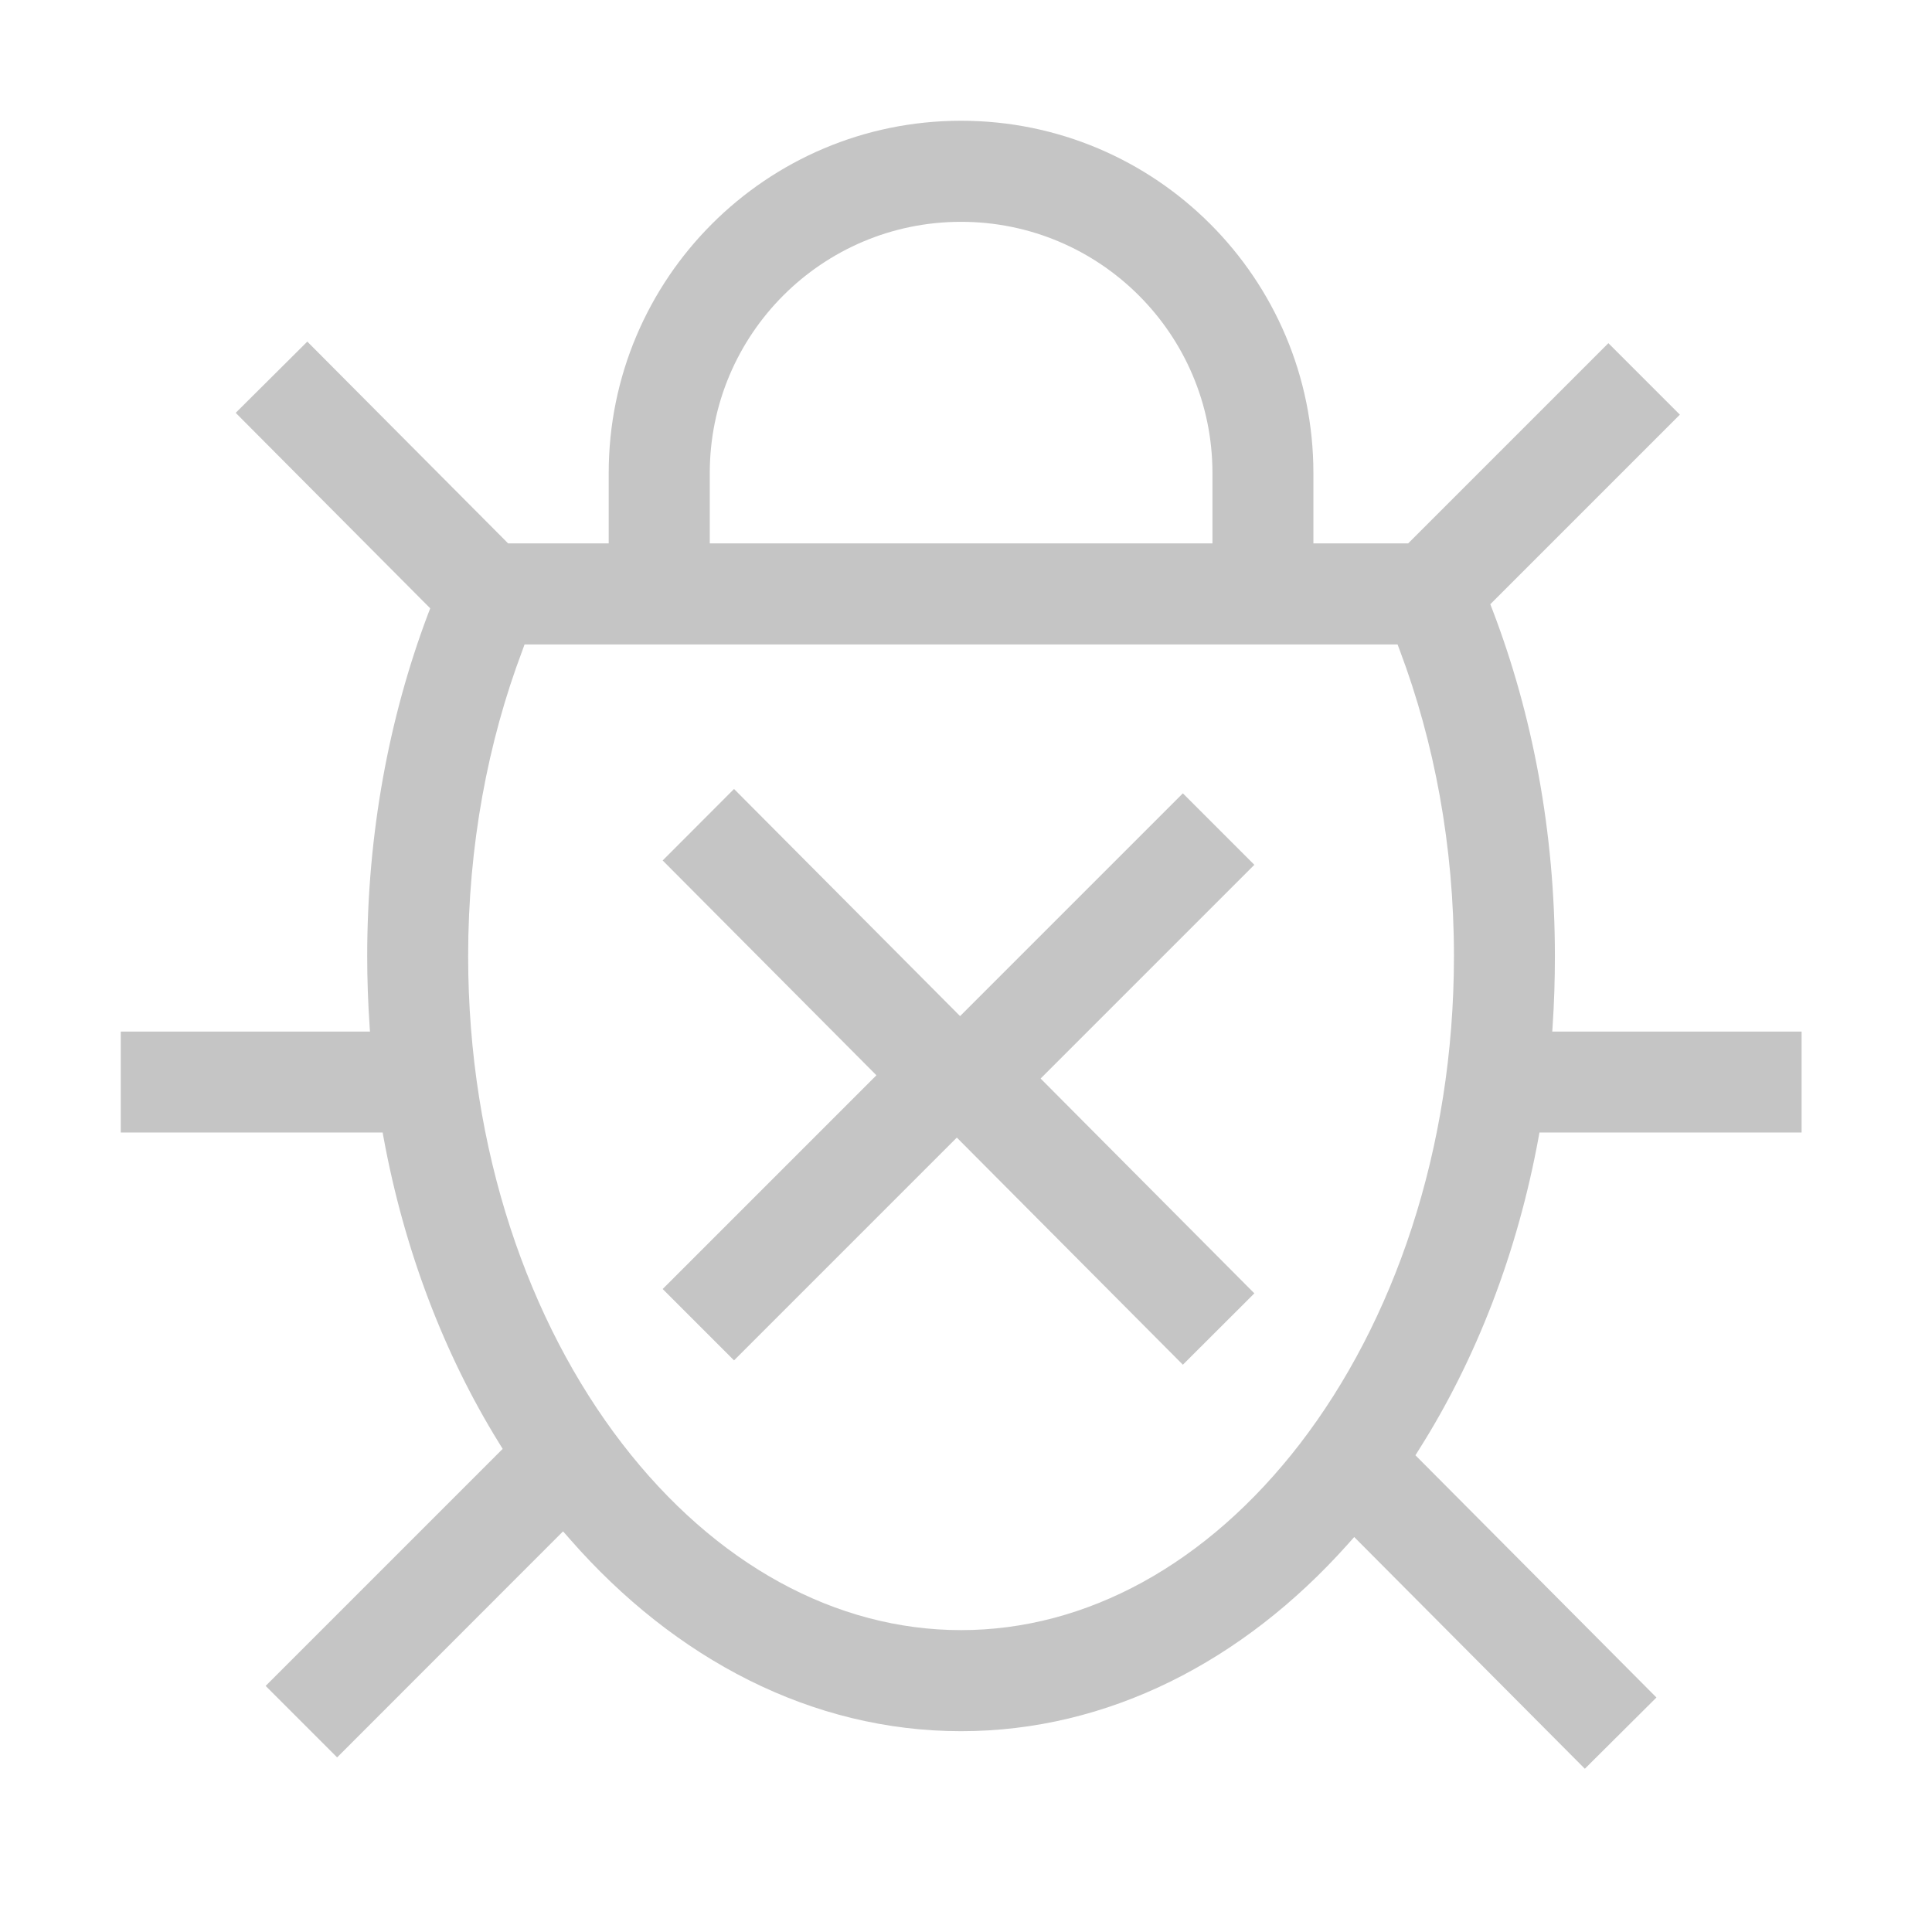
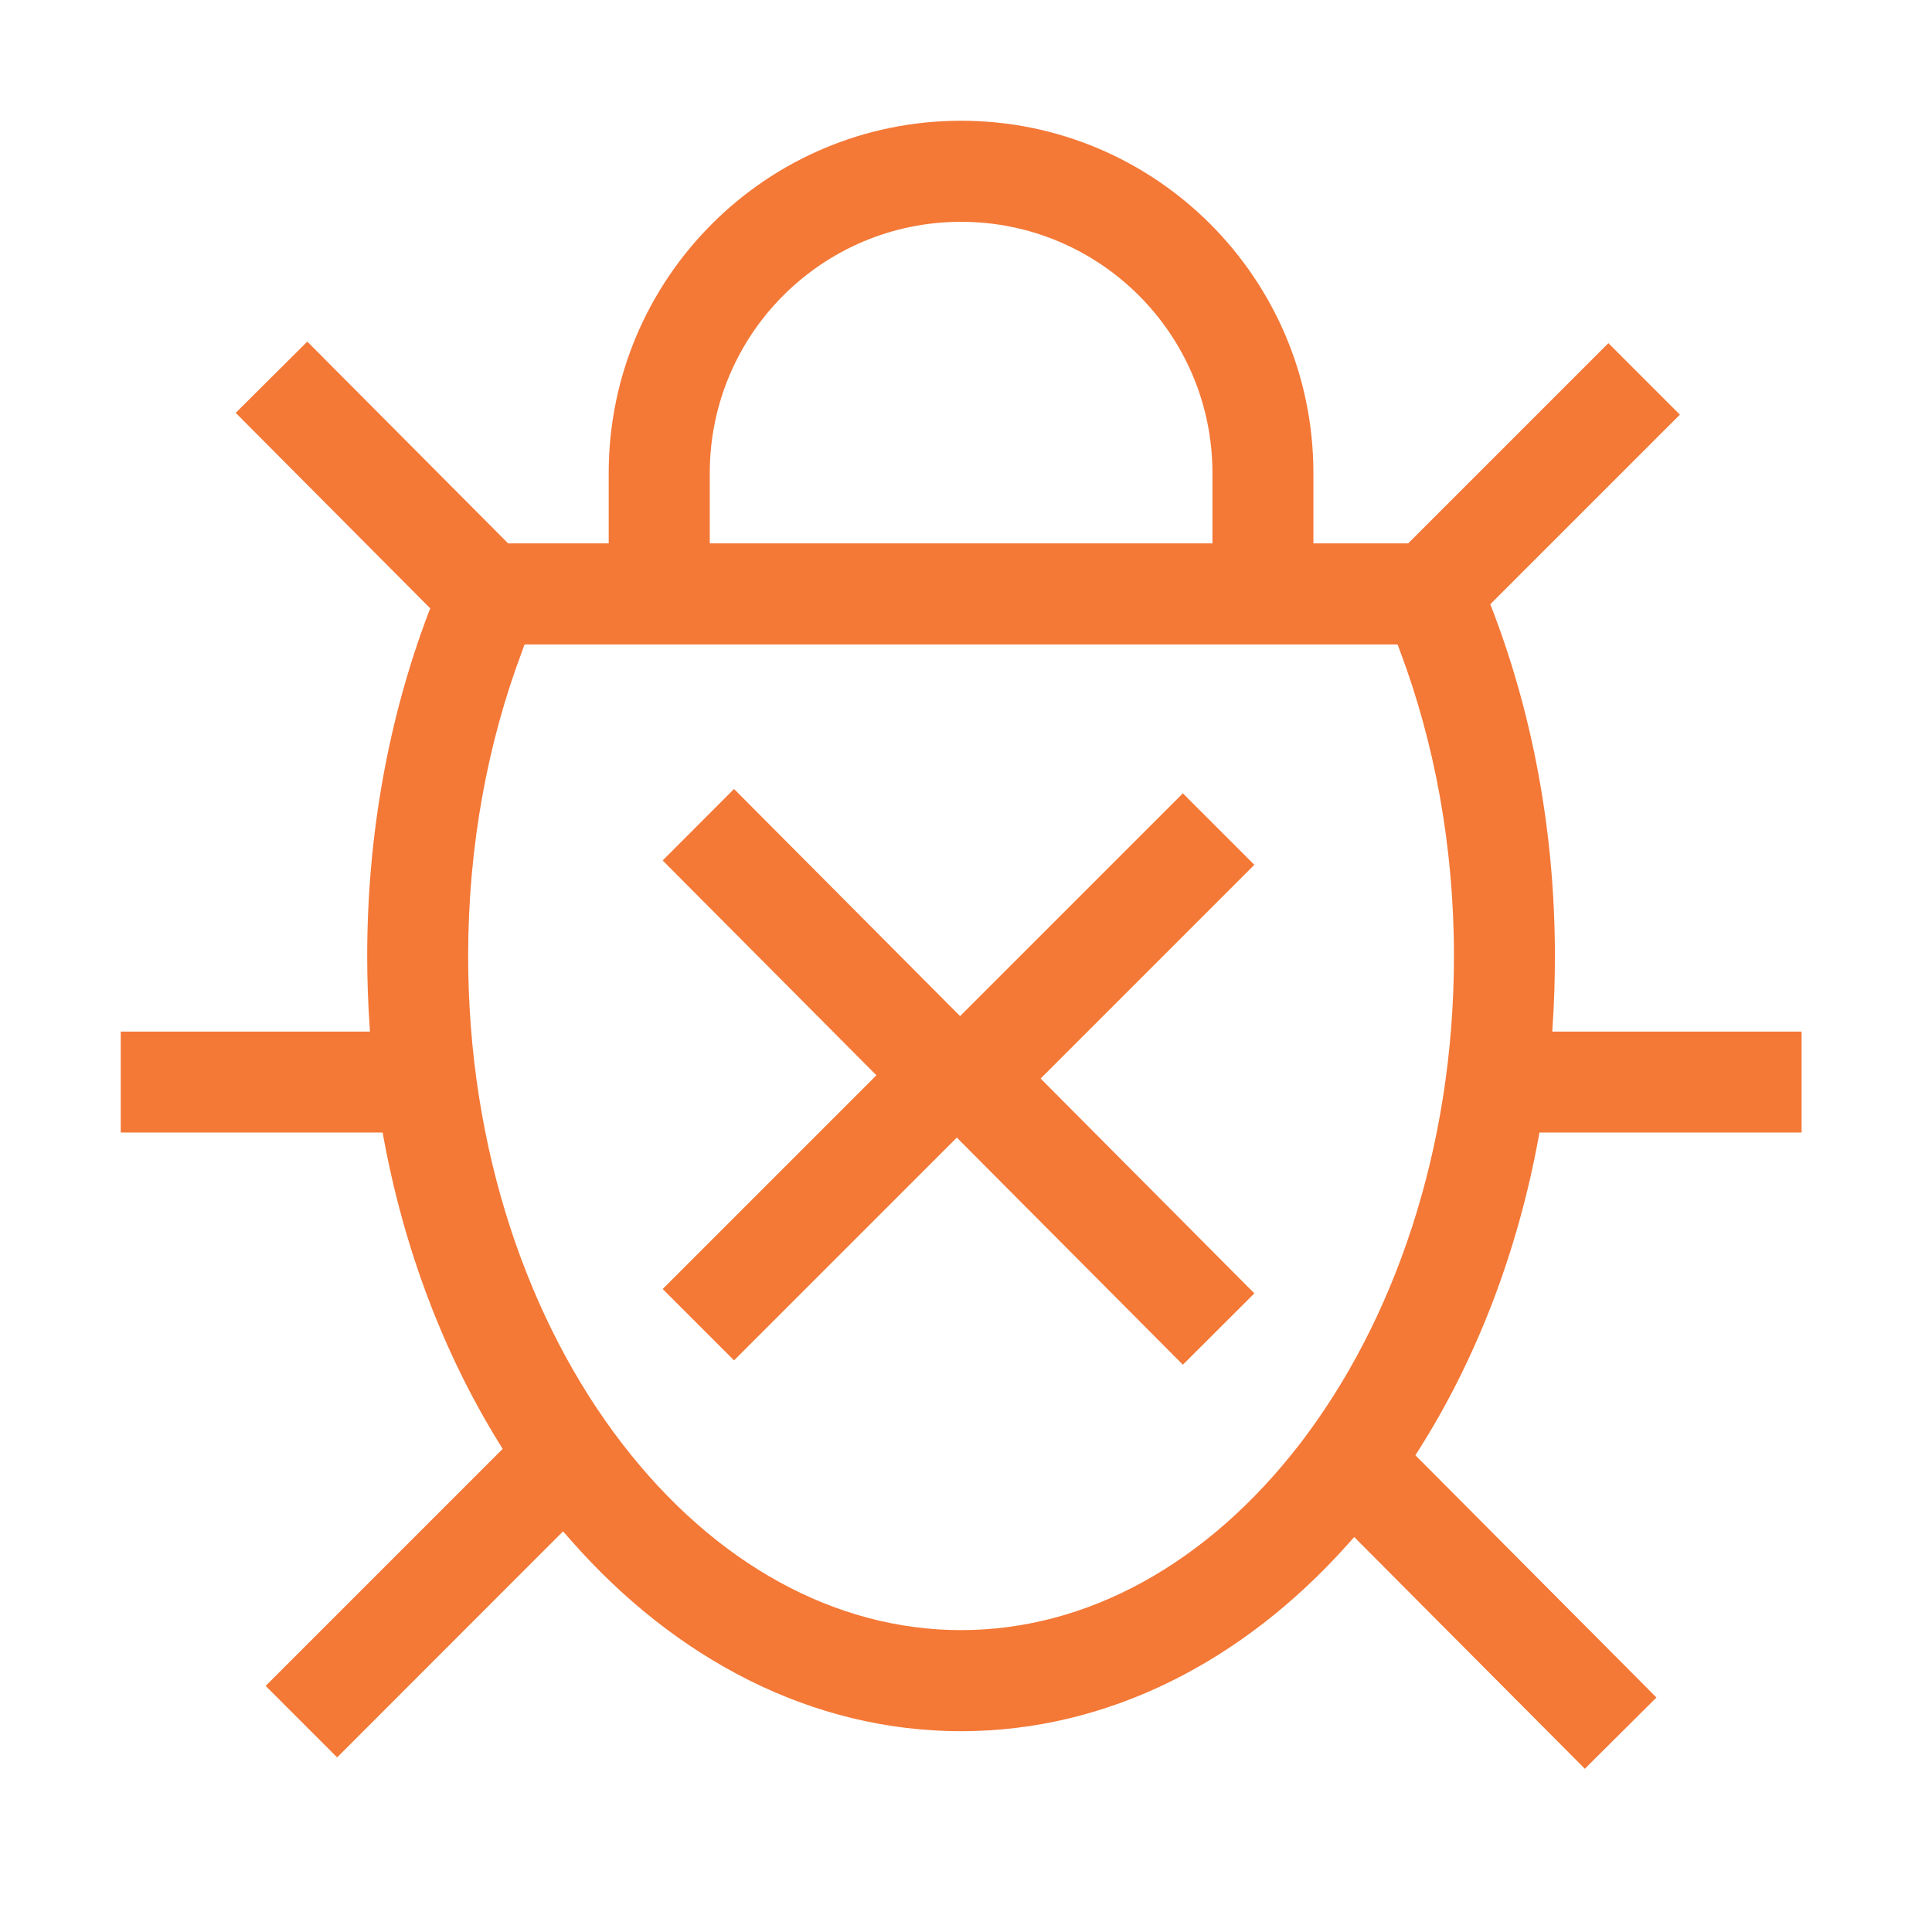
<svg xmlns="http://www.w3.org/2000/svg" width="16" height="16" viewBox="0 0 16 16" fill="none">
-   <path d="M3.02 8.502L3.017 8.461C3.018 8.474 3.019 8.488 3.02 8.502Z" fill="#C5C5C5" />
-   <path d="M7.258 8.905L5.488 7.126L6.079 6.534L7.951 8.415L9.796 6.57L10.388 7.162L8.618 8.932L10.388 10.711L9.796 11.302L7.924 9.421L6.079 11.266L5.488 10.675L7.258 8.905Z" fill="#C5C5C5" />
-   <path fill-rule="evenodd" clip-rule="evenodd" d="M10.877 3.918V4.5H11.662L13.32 2.842L13.912 3.434L12.342 5.004L12.361 5.053C12.691 5.915 12.877 6.888 12.877 7.918C12.877 8.114 12.871 8.308 12.858 8.499L12.855 8.543H14.92V9.379H12.749L12.743 9.413C12.567 10.377 12.224 11.256 11.757 11.996L11.722 12.052L13.718 14.058L13.125 14.648L11.215 12.729L11.158 12.793C10.295 13.758 9.177 14.337 7.959 14.337C6.723 14.337 5.589 13.74 4.721 12.748L4.663 12.682L2.792 14.554L2.2 13.962L4.163 11.999L4.129 11.944C3.679 11.215 3.347 10.354 3.175 9.413L3.169 9.379H1V8.543H3.064L3.061 8.499C3.048 8.308 3.041 8.114 3.041 7.918C3.041 6.902 3.222 5.941 3.544 5.087L3.563 5.038L1.952 3.419L2.545 2.829L4.208 4.5H5.041V3.918C5.041 2.307 6.347 1 7.959 1C9.571 1 10.877 2.307 10.877 3.918ZM5.878 3.918V4.5H10.041V3.918C10.041 2.769 9.109 1.837 7.959 1.837C6.809 1.837 5.878 2.769 5.878 3.918ZM11.594 5.39L11.574 5.337H4.344L4.325 5.39C4.041 6.143 3.877 7 3.877 7.918C3.877 9.528 4.38 10.952 5.152 11.955C5.922 12.956 6.923 13.5 7.959 13.5C8.996 13.5 9.996 12.956 10.767 11.955C11.538 10.952 12.041 9.528 12.041 7.918C12.041 7 11.877 6.143 11.594 5.39Z" fill="#C5C5C5" />
+   <path d="M3.02 8.502L3.017 8.461C3.018 8.474 3.019 8.488 3.02 8.502Z" fill="#f47836" />
+   <path d="M7.258 8.905L5.488 7.126L6.079 6.534L7.951 8.415L9.796 6.57L10.388 7.162L8.618 8.932L10.388 10.711L9.796 11.302L7.924 9.421L6.079 11.266L5.488 10.675L7.258 8.905Z" fill="#f47836" />
+   <path fill-rule="evenodd" clip-rule="evenodd" d="M10.877 3.918V4.5H11.662L13.32 2.842L13.912 3.434L12.342 5.004L12.361 5.053C12.691 5.915 12.877 6.888 12.877 7.918C12.877 8.114 12.871 8.308 12.858 8.499L12.855 8.543H14.92V9.379H12.749L12.743 9.413C12.567 10.377 12.224 11.256 11.757 11.996L11.722 12.052L13.718 14.058L13.125 14.648L11.215 12.729L11.158 12.793C10.295 13.758 9.177 14.337 7.959 14.337C6.723 14.337 5.589 13.74 4.721 12.748L4.663 12.682L2.792 14.554L2.2 13.962L4.163 11.999L4.129 11.944C3.679 11.215 3.347 10.354 3.175 9.413L3.169 9.379H1V8.543H3.064L3.061 8.499C3.048 8.308 3.041 8.114 3.041 7.918C3.041 6.902 3.222 5.941 3.544 5.087L3.563 5.038L1.952 3.419L2.545 2.829L4.208 4.5H5.041V3.918C5.041 2.307 6.347 1 7.959 1C9.571 1 10.877 2.307 10.877 3.918ZM5.878 3.918V4.5H10.041V3.918C10.041 2.769 9.109 1.837 7.959 1.837C6.809 1.837 5.878 2.769 5.878 3.918ZM11.594 5.39L11.574 5.337H4.344L4.325 5.39C4.041 6.143 3.877 7 3.877 7.918C3.877 9.528 4.38 10.952 5.152 11.955C5.922 12.956 6.923 13.5 7.959 13.5C8.996 13.5 9.996 12.956 10.767 11.955C11.538 10.952 12.041 9.528 12.041 7.918C12.041 7 11.877 6.143 11.594 5.39Z" fill="#f47836" />
</svg>
